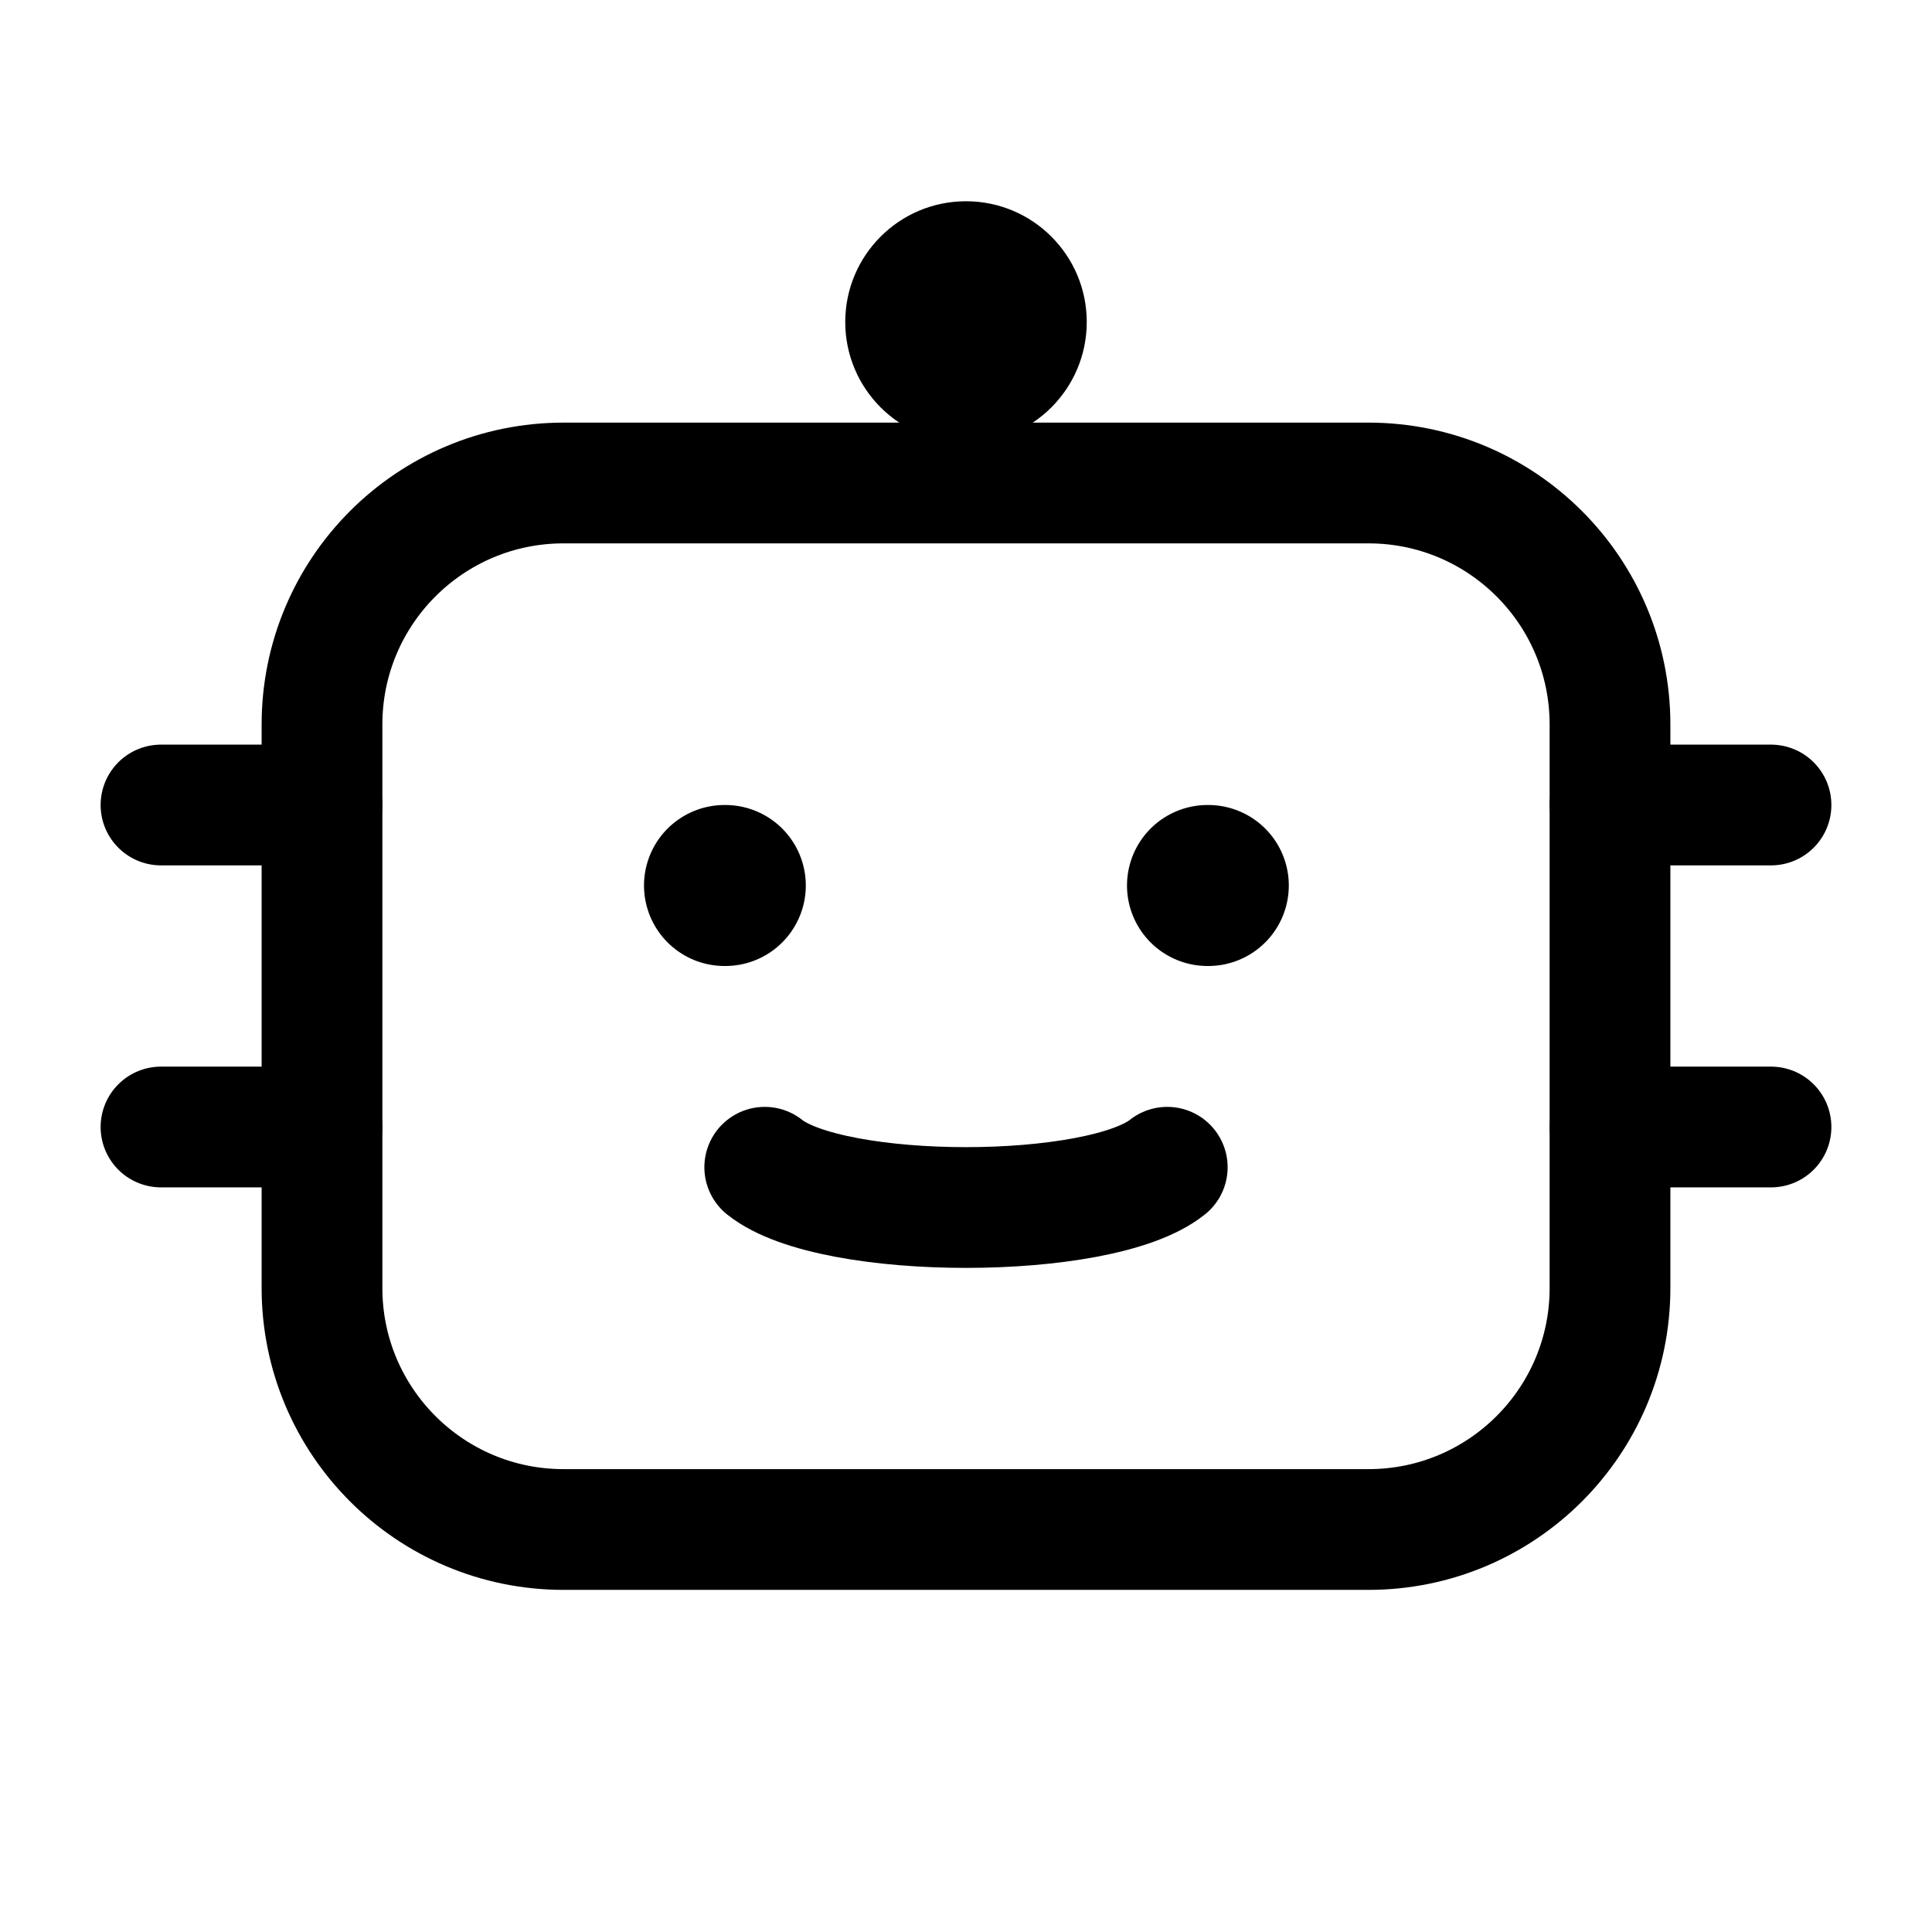
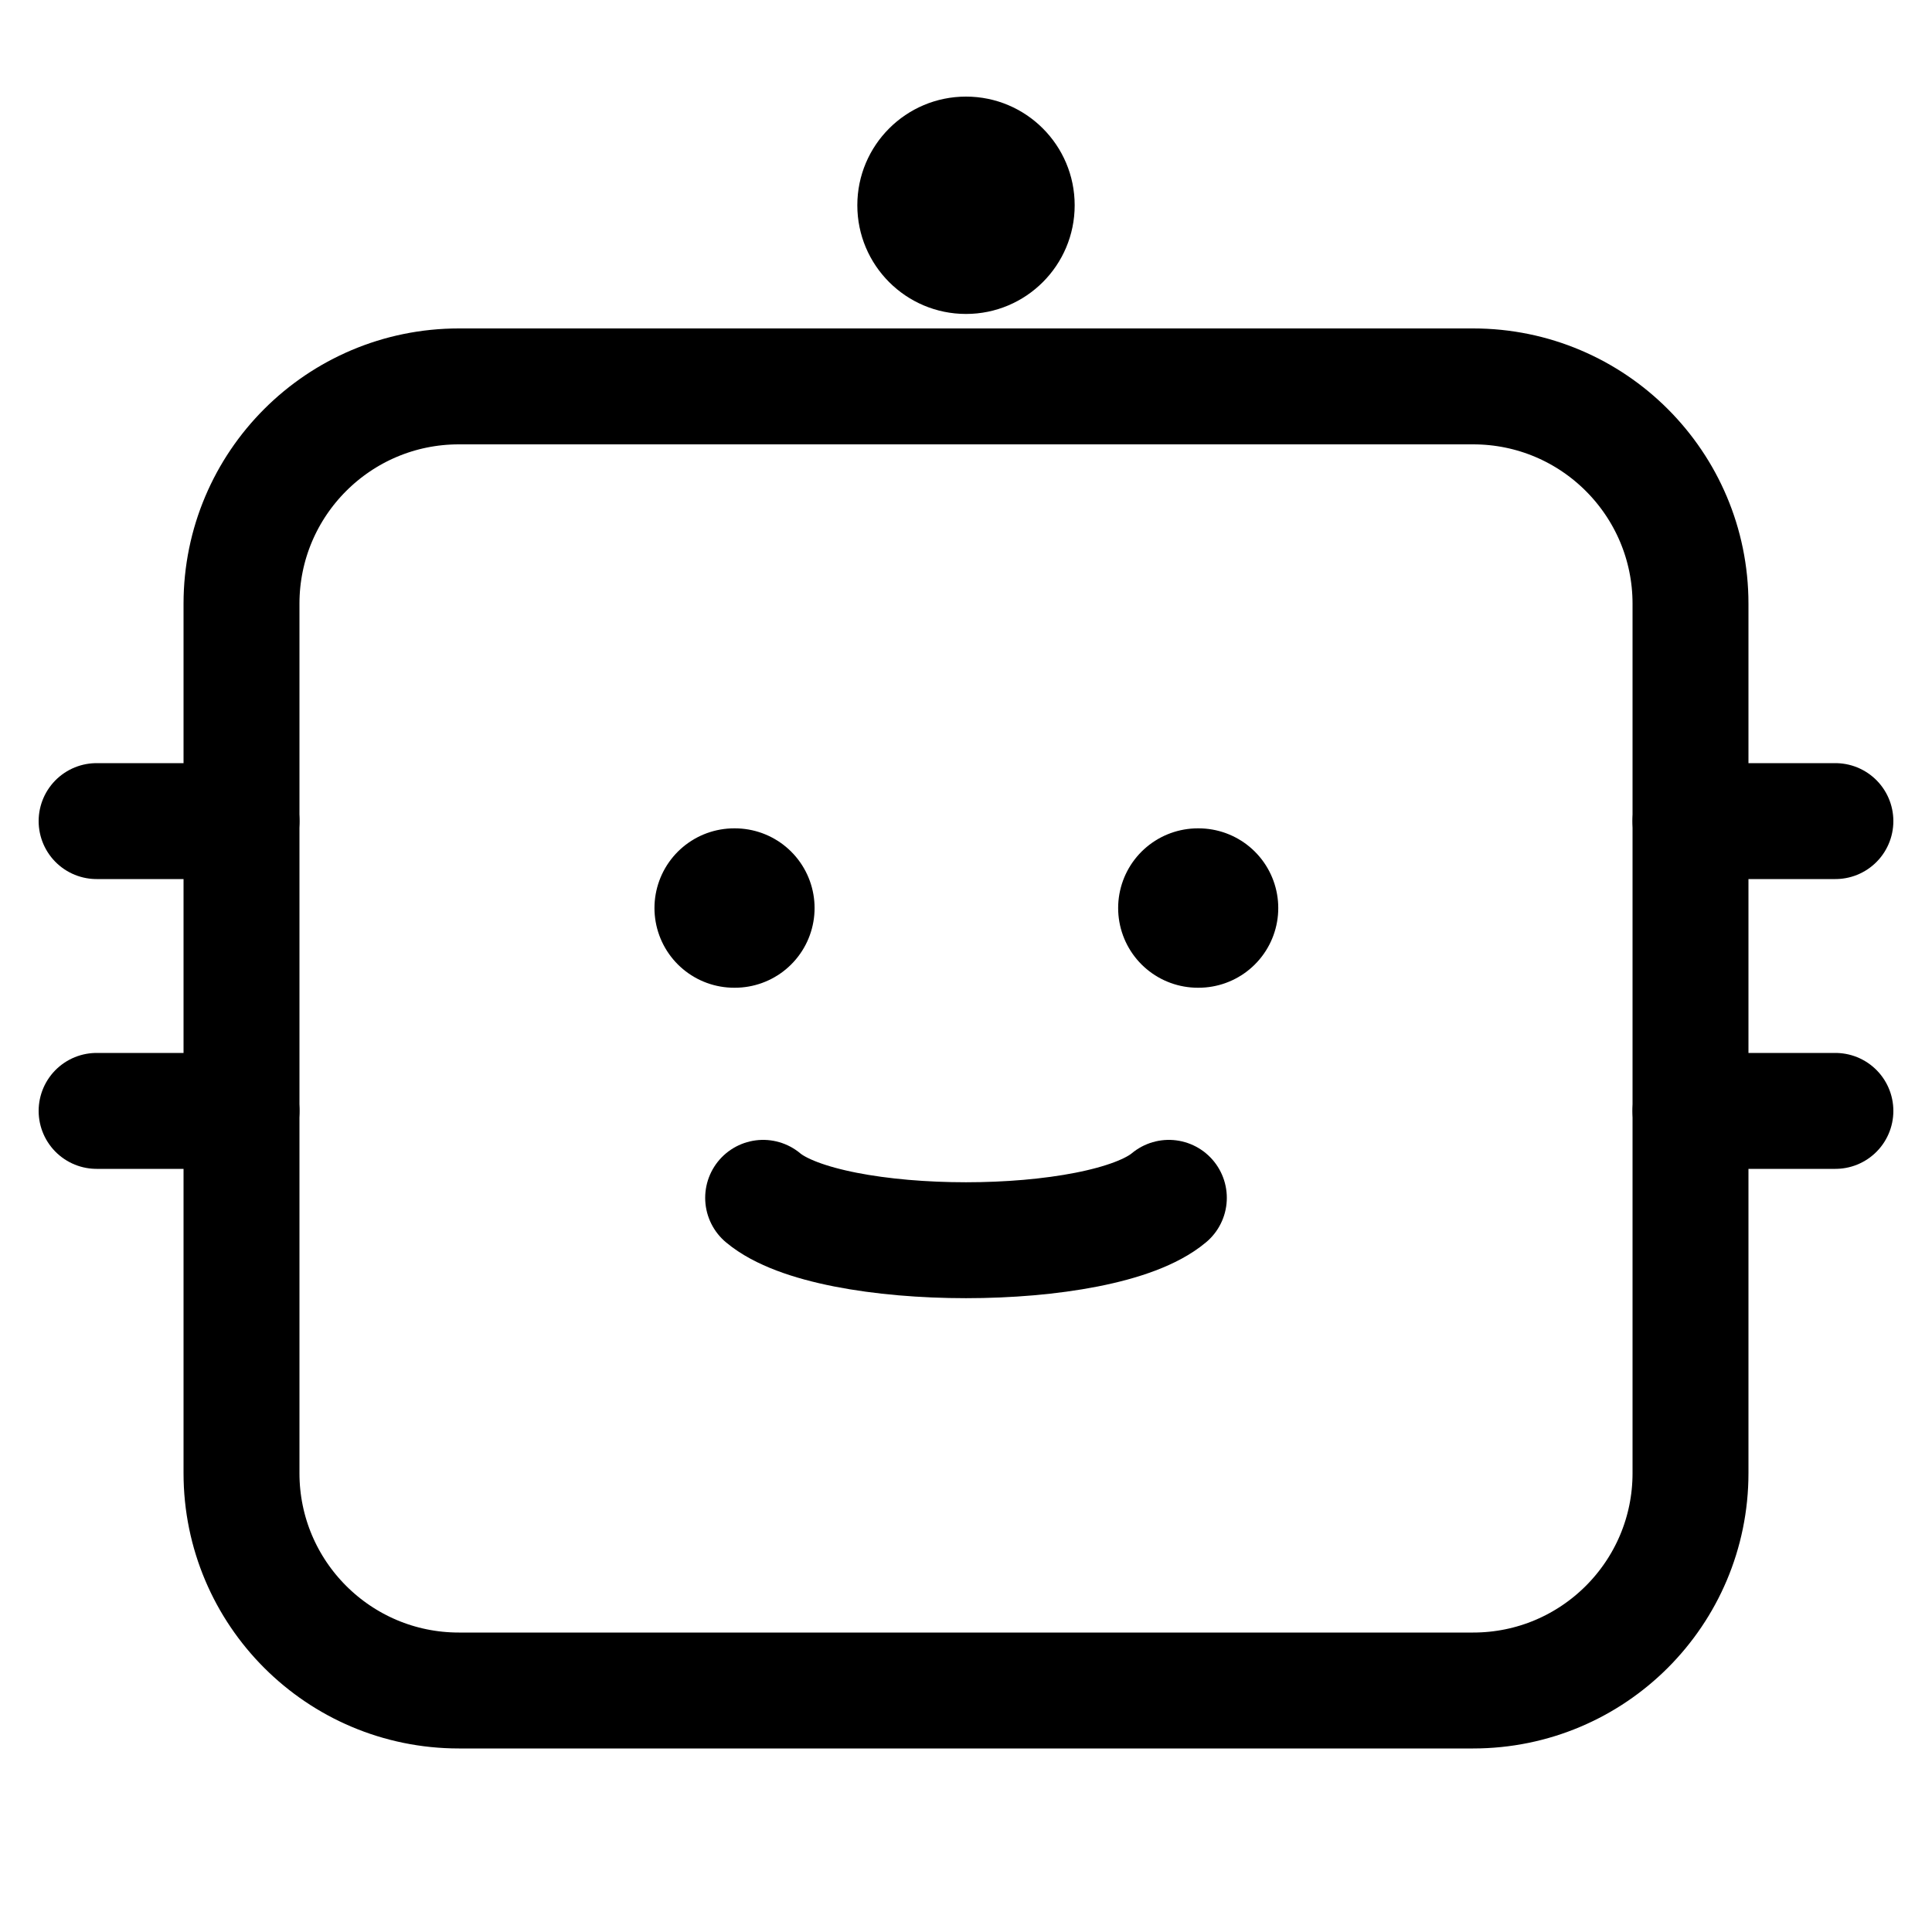
<svg xmlns="http://www.w3.org/2000/svg" viewBox="0 0 24 24" fill="none">
-   <rect x="4" y="6" width="16" height="13" rx="3" stroke="currentColor" stroke-width="1.5" fill="none" />
-   <path d="M9 11h.01M15 11h.01" stroke="currentColor" stroke-width="2" stroke-linecap="round" />
-   <path d="M9.5 14.5c.833.667 4.167.667 5 0" stroke="currentColor" stroke-width="1.5" stroke-linecap="round" />
-   <path d="M4 10H2M22 10h-2M4 14H2M22 14h-2" stroke="currentColor" stroke-width="1.5" stroke-linecap="round" />
-   <circle cx="12" cy="4" r="1.5" fill="currentColor" />
+   <g transform="translate(1.2 1.2) scale(0.9)">
+     <rect x="2" y="4" width="20" height="18" rx="3" stroke="currentColor" stroke-width="1.6" fill="none" />
+     <path d="M8.8 11.2h.01M15.2 11.2h.01" stroke="currentColor" stroke-width="2.2" stroke-linecap="round" />
+     <path d="M9.2 15.2c.93.78 4.67.78 5.6 0" stroke="currentColor" stroke-width="1.6" stroke-linecap="round" />
+     <path d="M2 10H0M24 10h-2M2 14H0M24 14h-2" stroke="currentColor" stroke-width="1.6" stroke-linecap="round" />
+     <circle cx="12" cy="1.5" r="1.5" fill="currentColor" />
+   </g>
</svg>
